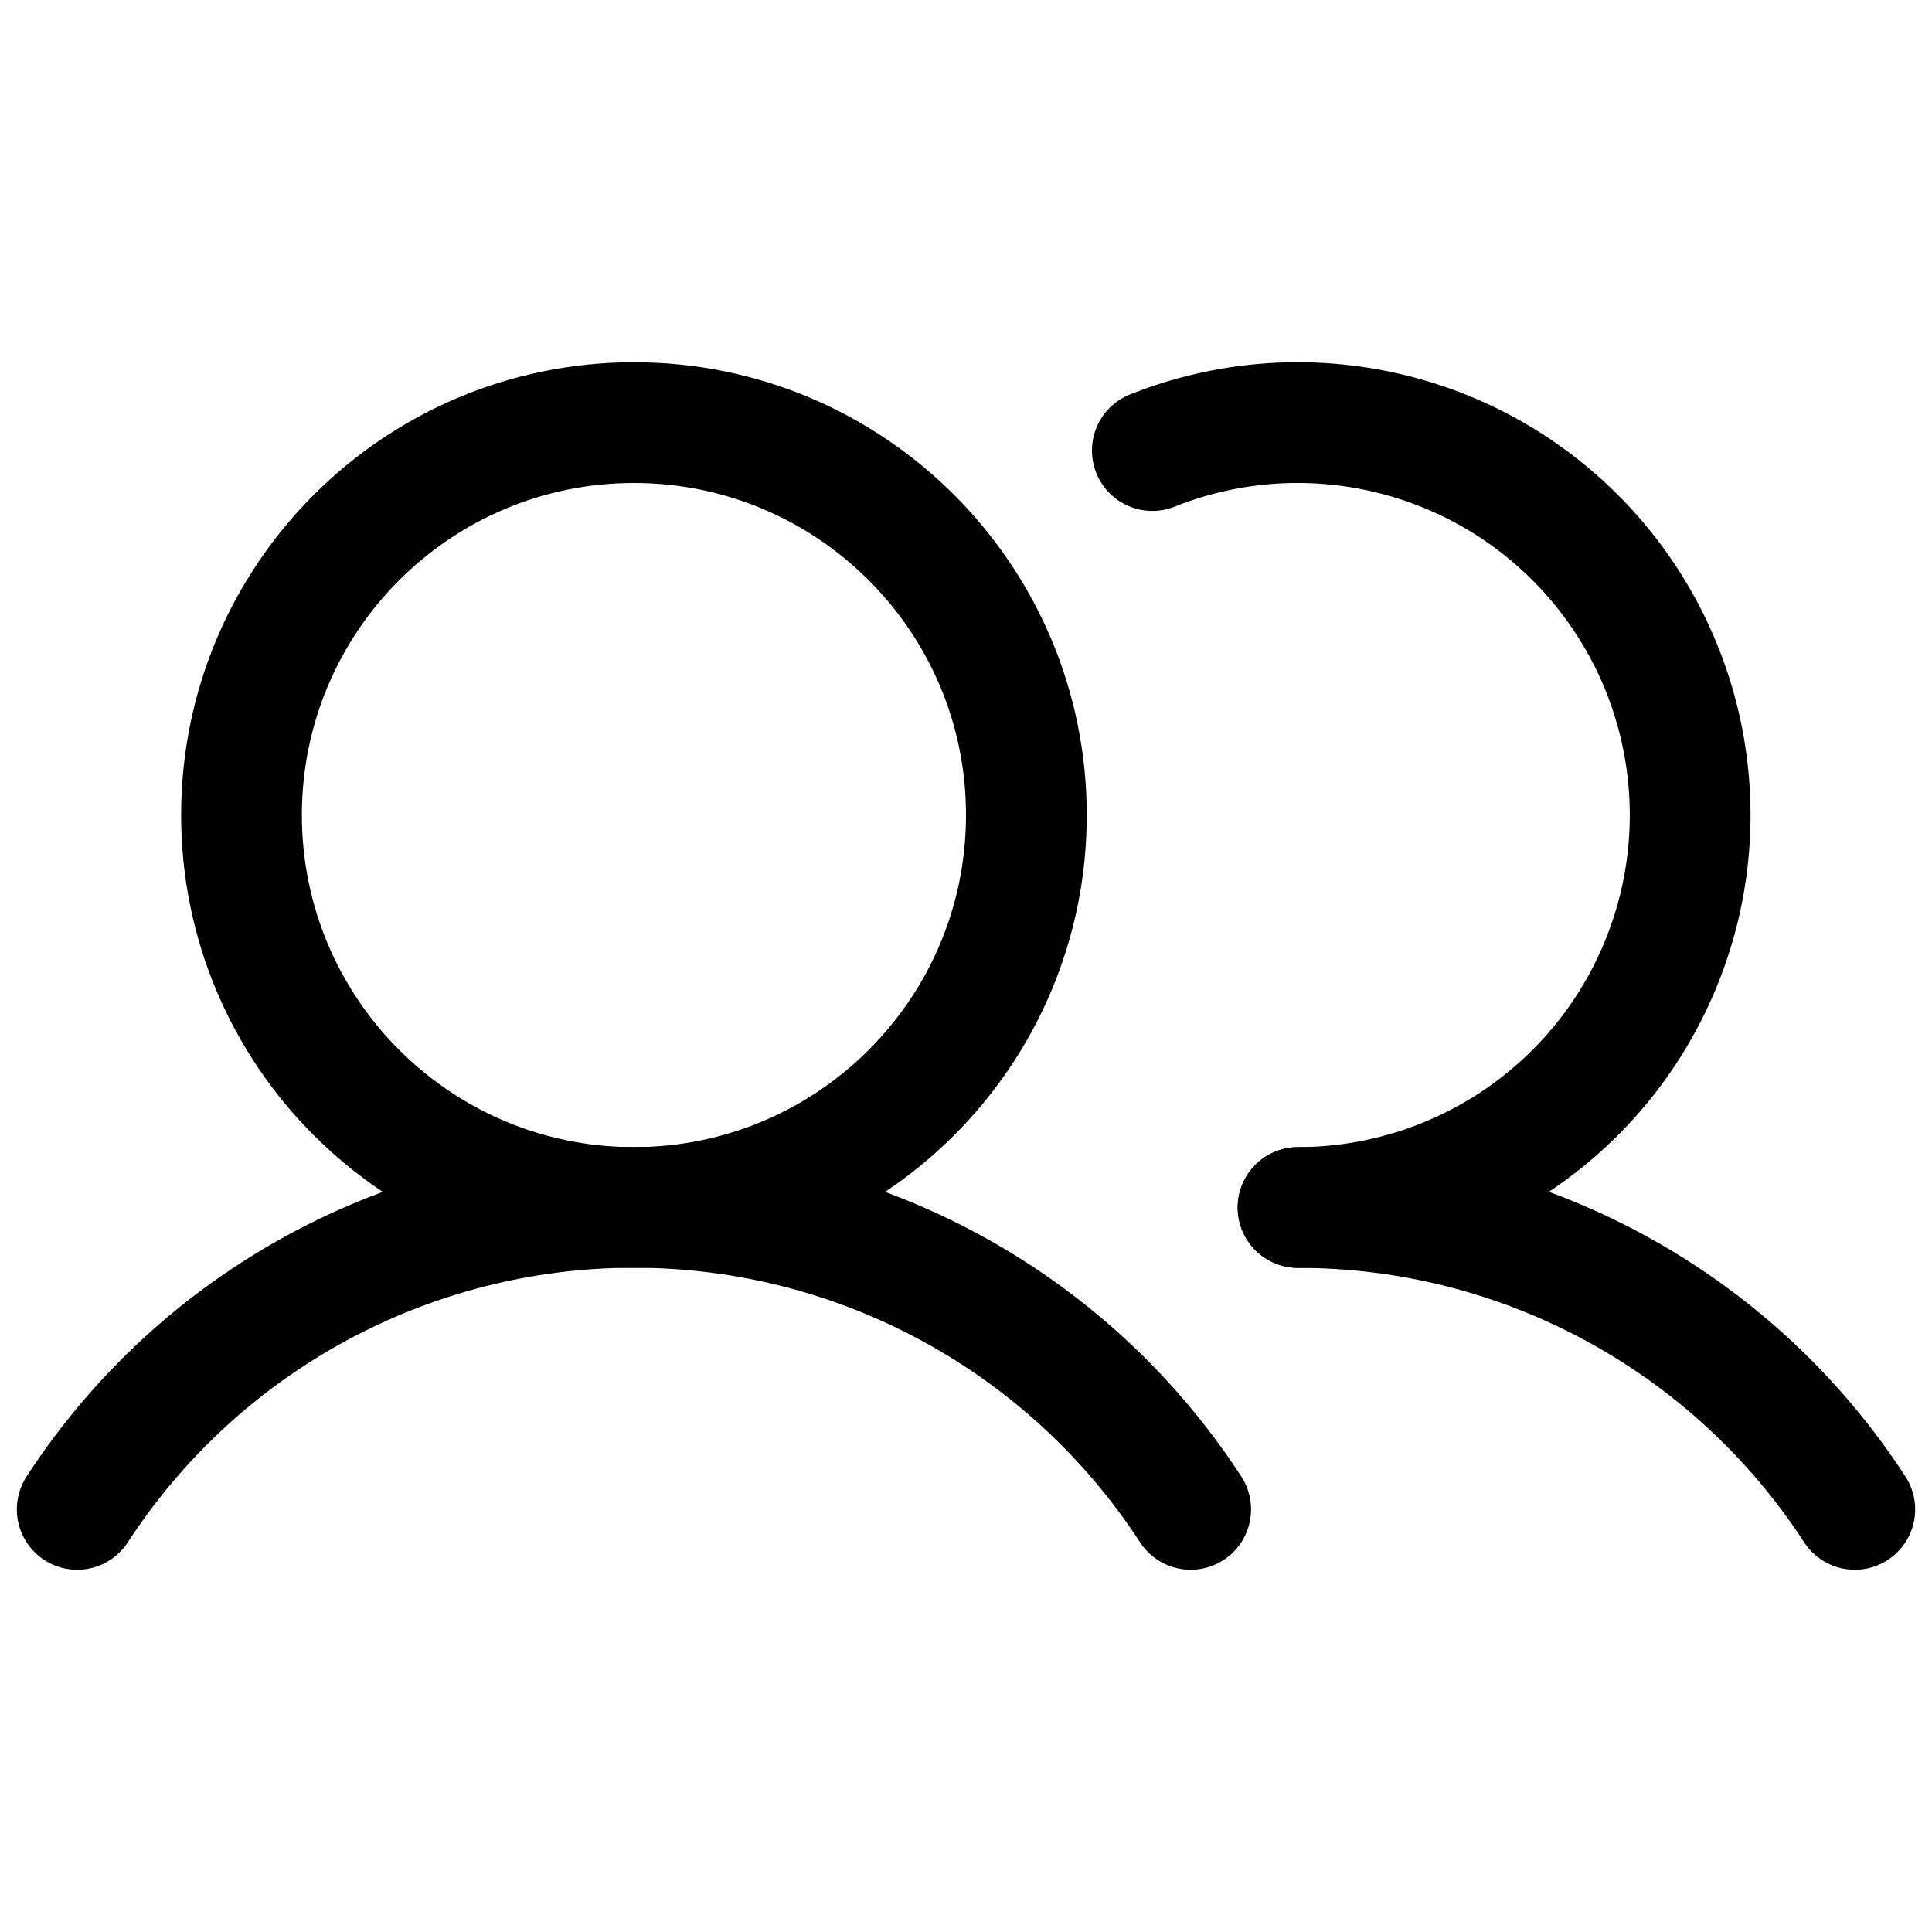
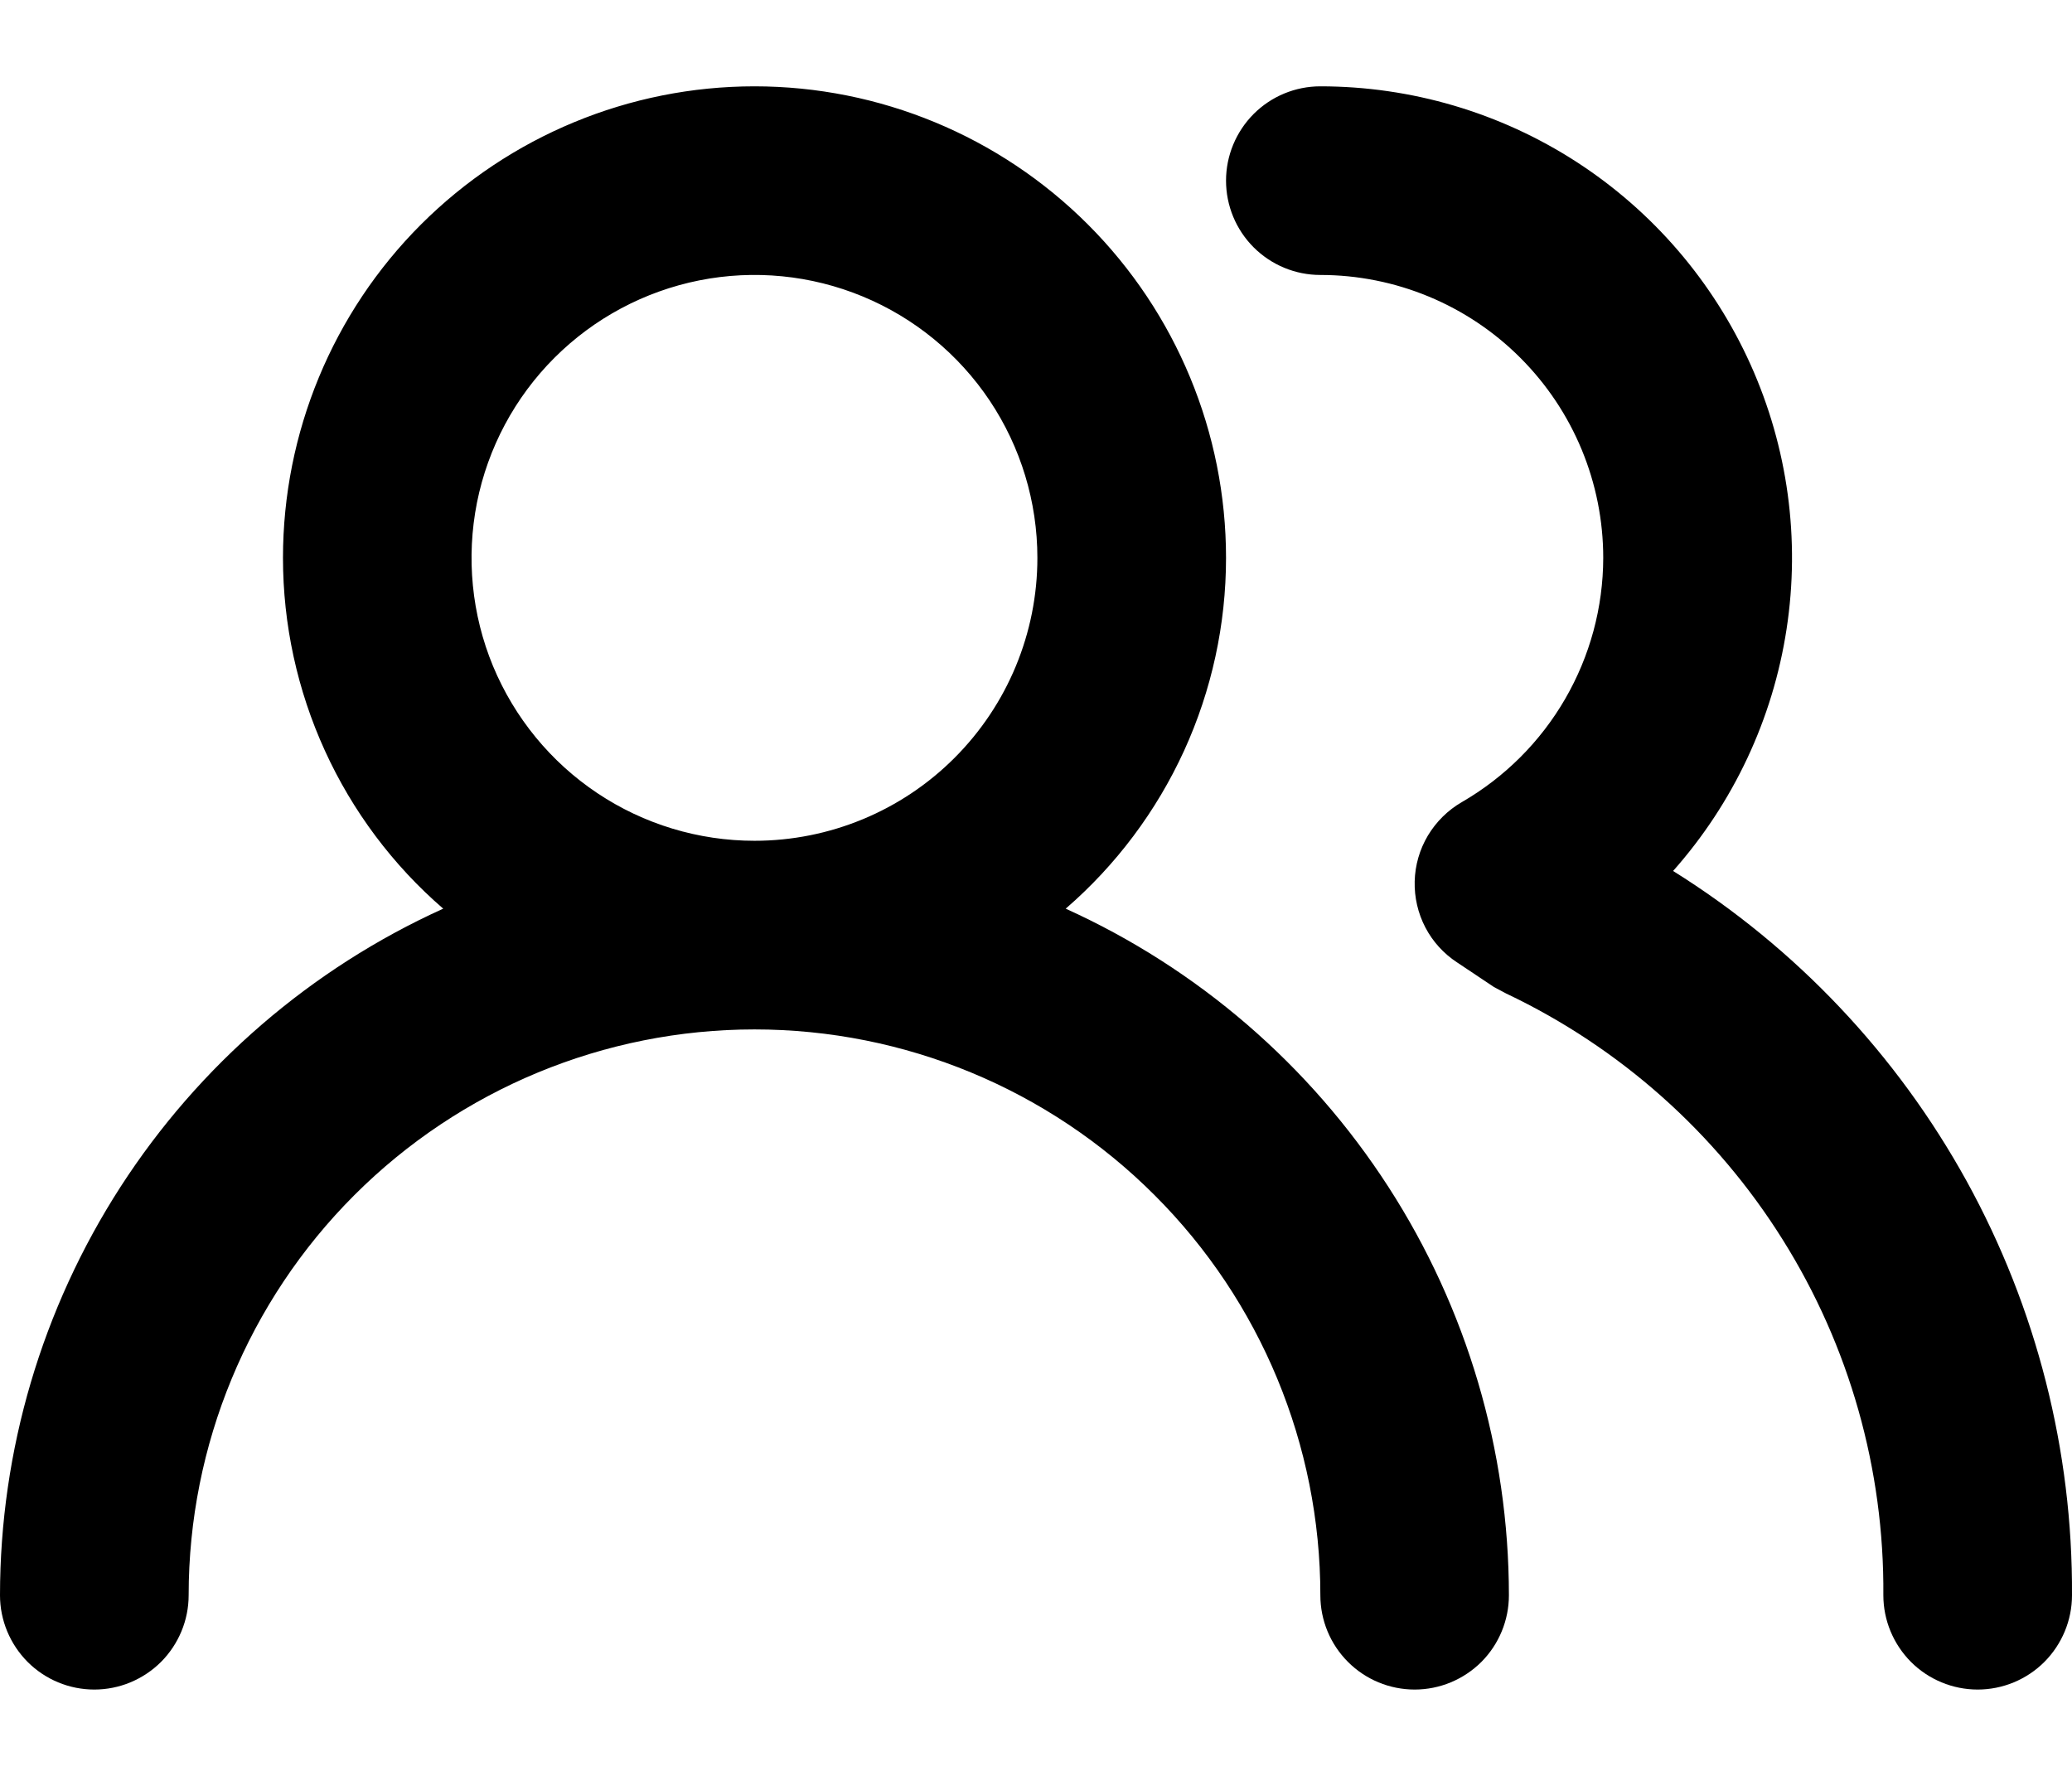
- <svg xmlns="http://www.w3.org/2000/svg" viewBox="0 0 256 256">
-   <rect width="256" height="256" fill="none" />
-   <circle cx="84" cy="108" r="52" fill="none" stroke="currentColor" stroke-linecap="round" stroke-linejoin="round" stroke-width="16" />
-   <path d="M10.23,200a88,88,0,0,1,147.54,0" fill="none" stroke="currentColor" stroke-linecap="round" stroke-linejoin="round" stroke-width="16" />
-   <path d="M172,160a87.93,87.93,0,0,1,73.77,40" fill="none" stroke="currentColor" stroke-linecap="round" stroke-linejoin="round" stroke-width="16" />
-   <path d="M152.69,59.7A52,52,0,1,1,172,160" fill="none" stroke="currentColor" stroke-linecap="round" stroke-linejoin="round" stroke-width="16" />
+ <svg xmlns="http://www.w3.org/2000/svg" width="21" height="18" viewBox="0 0 21 18" fill="none">
+   <path d="M10.801 9.21C11.311 8.769 11.72 8.223 12.001 7.609C12.281 6.996 12.426 6.329 12.426 5.655C12.426 4.387 11.922 3.171 11.026 2.275C10.13 1.379 8.914 0.875 7.647 0.875C6.379 0.875 5.164 1.379 4.267 2.275C3.371 3.171 2.868 4.387 2.868 5.655C2.868 6.329 3.013 6.996 3.293 7.609C3.573 8.223 3.982 8.769 4.492 9.21C3.154 9.816 2.019 10.795 1.222 12.029C0.426 13.263 0.001 14.7 0 16.169C0 16.422 0.101 16.665 0.28 16.845C0.459 17.024 0.702 17.125 0.956 17.125C1.209 17.125 1.452 17.024 1.632 16.845C1.811 16.665 1.912 16.422 1.912 16.169C1.912 14.648 2.516 13.189 3.591 12.114C4.667 11.038 6.126 10.434 7.647 10.434C9.168 10.434 10.627 11.038 11.702 12.114C12.778 13.189 13.382 14.648 13.382 16.169C13.382 16.422 13.482 16.665 13.662 16.845C13.841 17.024 14.084 17.125 14.338 17.125C14.591 17.125 14.834 17.024 15.014 16.845C15.193 16.665 15.293 16.422 15.293 16.169C15.292 14.7 14.868 13.263 14.071 12.029C13.274 10.795 12.139 9.816 10.801 9.21ZM7.647 8.522C7.08 8.522 6.525 8.354 6.054 8.039C5.582 7.724 5.215 7.276 4.997 6.752C4.78 6.228 4.724 5.651 4.834 5.095C4.945 4.539 5.218 4.028 5.619 3.627C6.02 3.226 6.531 2.953 7.087 2.842C7.644 2.731 8.22 2.788 8.744 3.005C9.268 3.222 9.716 3.59 10.031 4.061C10.346 4.533 10.514 5.087 10.514 5.655C10.514 6.415 10.212 7.144 9.674 7.682C9.137 8.22 8.407 8.522 7.647 8.522ZM16.957 8.828C17.568 8.139 17.968 7.288 18.107 6.377C18.247 5.467 18.12 4.535 17.742 3.695C17.364 2.855 16.752 2.142 15.978 1.641C15.205 1.141 14.303 0.875 13.382 0.875C13.128 0.875 12.885 0.976 12.706 1.155C12.527 1.335 12.426 1.578 12.426 1.831C12.426 2.085 12.527 2.328 12.706 2.507C12.885 2.686 13.128 2.787 13.382 2.787C14.142 2.787 14.872 3.089 15.409 3.627C15.947 4.165 16.249 4.894 16.249 5.655C16.248 6.157 16.115 6.649 15.863 7.084C15.612 7.518 15.25 7.879 14.816 8.13C14.674 8.212 14.556 8.329 14.472 8.469C14.388 8.61 14.342 8.77 14.338 8.933C14.334 9.095 14.371 9.256 14.446 9.4C14.521 9.544 14.632 9.666 14.768 9.755L15.141 10.004L15.265 10.07C16.417 10.617 17.389 11.481 18.066 12.562C18.744 13.642 19.098 14.894 19.088 16.169C19.088 16.422 19.189 16.665 19.368 16.845C19.547 17.024 19.791 17.125 20.044 17.125C20.297 17.125 20.541 17.024 20.72 16.845C20.899 16.665 21 16.422 21 16.169C21.008 14.702 20.64 13.258 19.933 11.973C19.225 10.688 18.201 9.605 16.957 8.828Z" fill="black" />
</svg>
